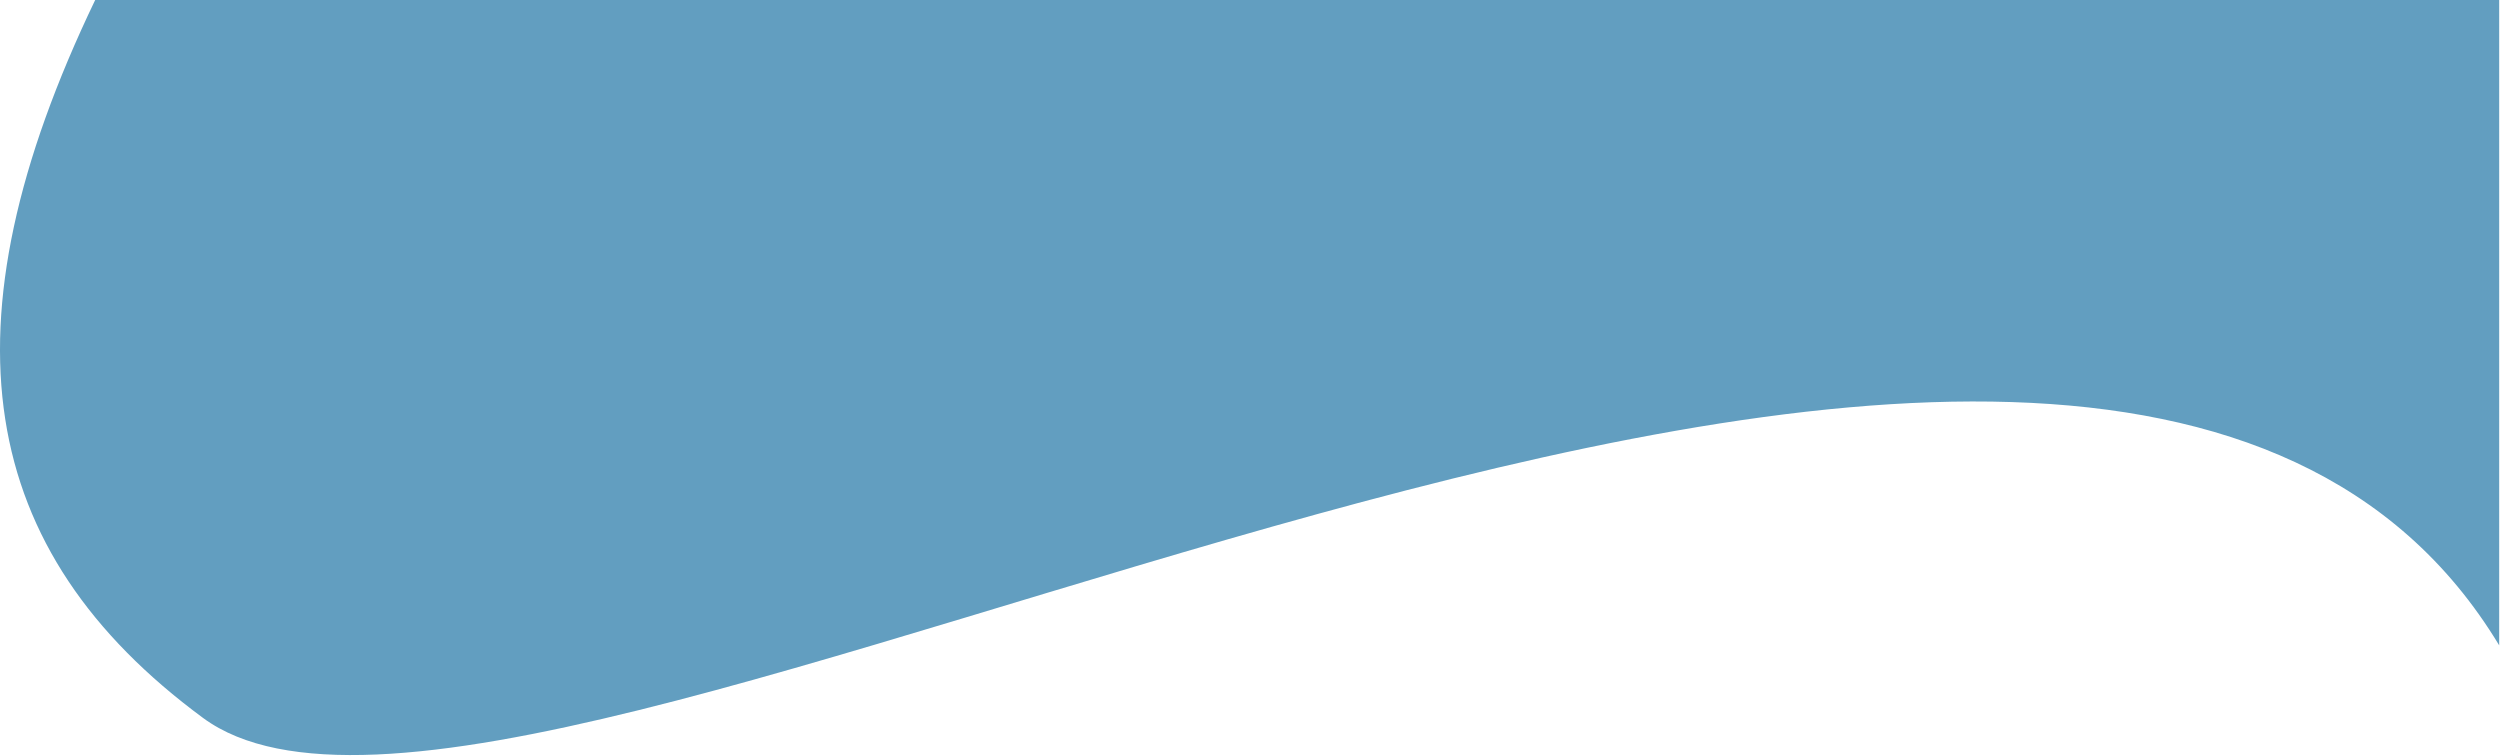
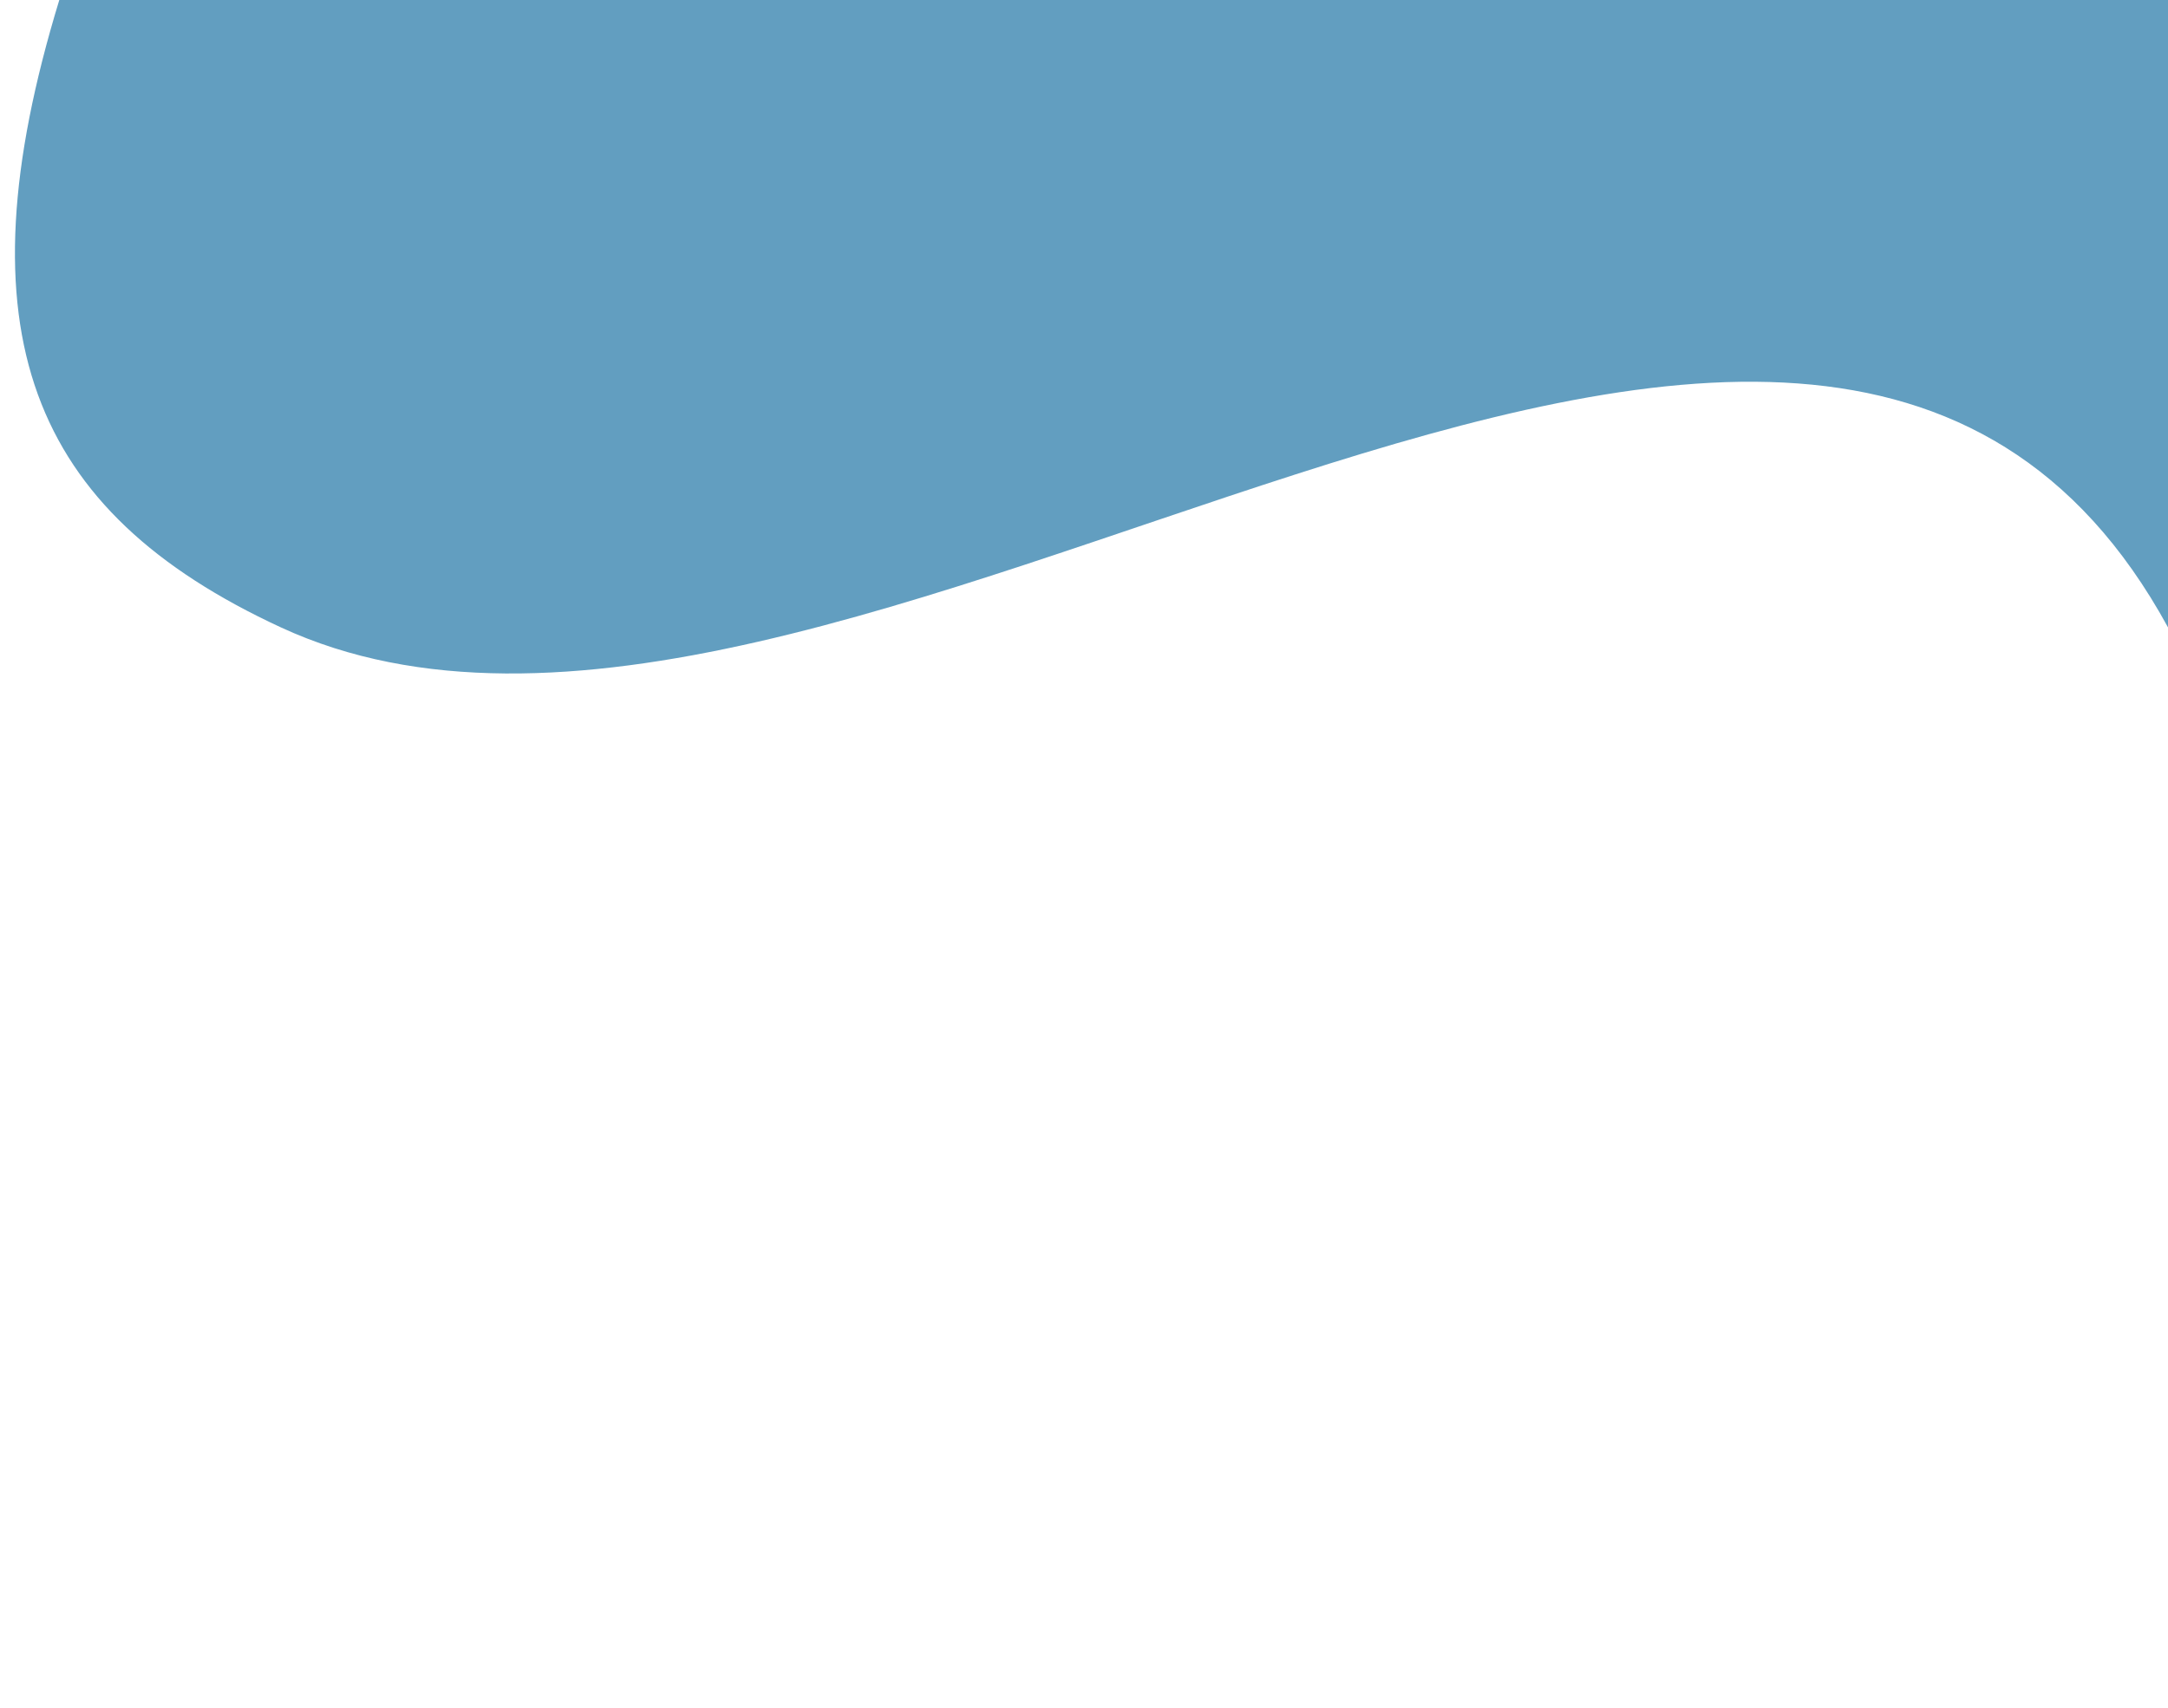
- <svg xmlns="http://www.w3.org/2000/svg" width="1536" height="464" viewBox="0 0 1536 464" fill="none">
-   <path d="M1535.5 0V396.5C1282.55 -22.614 321.196 586 124.696 441.059C-14.517 338.373 -38.017 201 58.483 0H1535.5Z" fill="#629EC0" />
+ <svg xmlns="http://www.w3.org/2000/svg" width="1371" height="1080" viewBox="0 0 1371 1080" fill="none">
+   <path d="M1371 0V396.83C1141.84 -22.717 526.668 558.317 177.618 396.83C18.686 323.301 -26.557 209.674 37.5 0H1371Z" fill="#629EC0" />
</svg>
